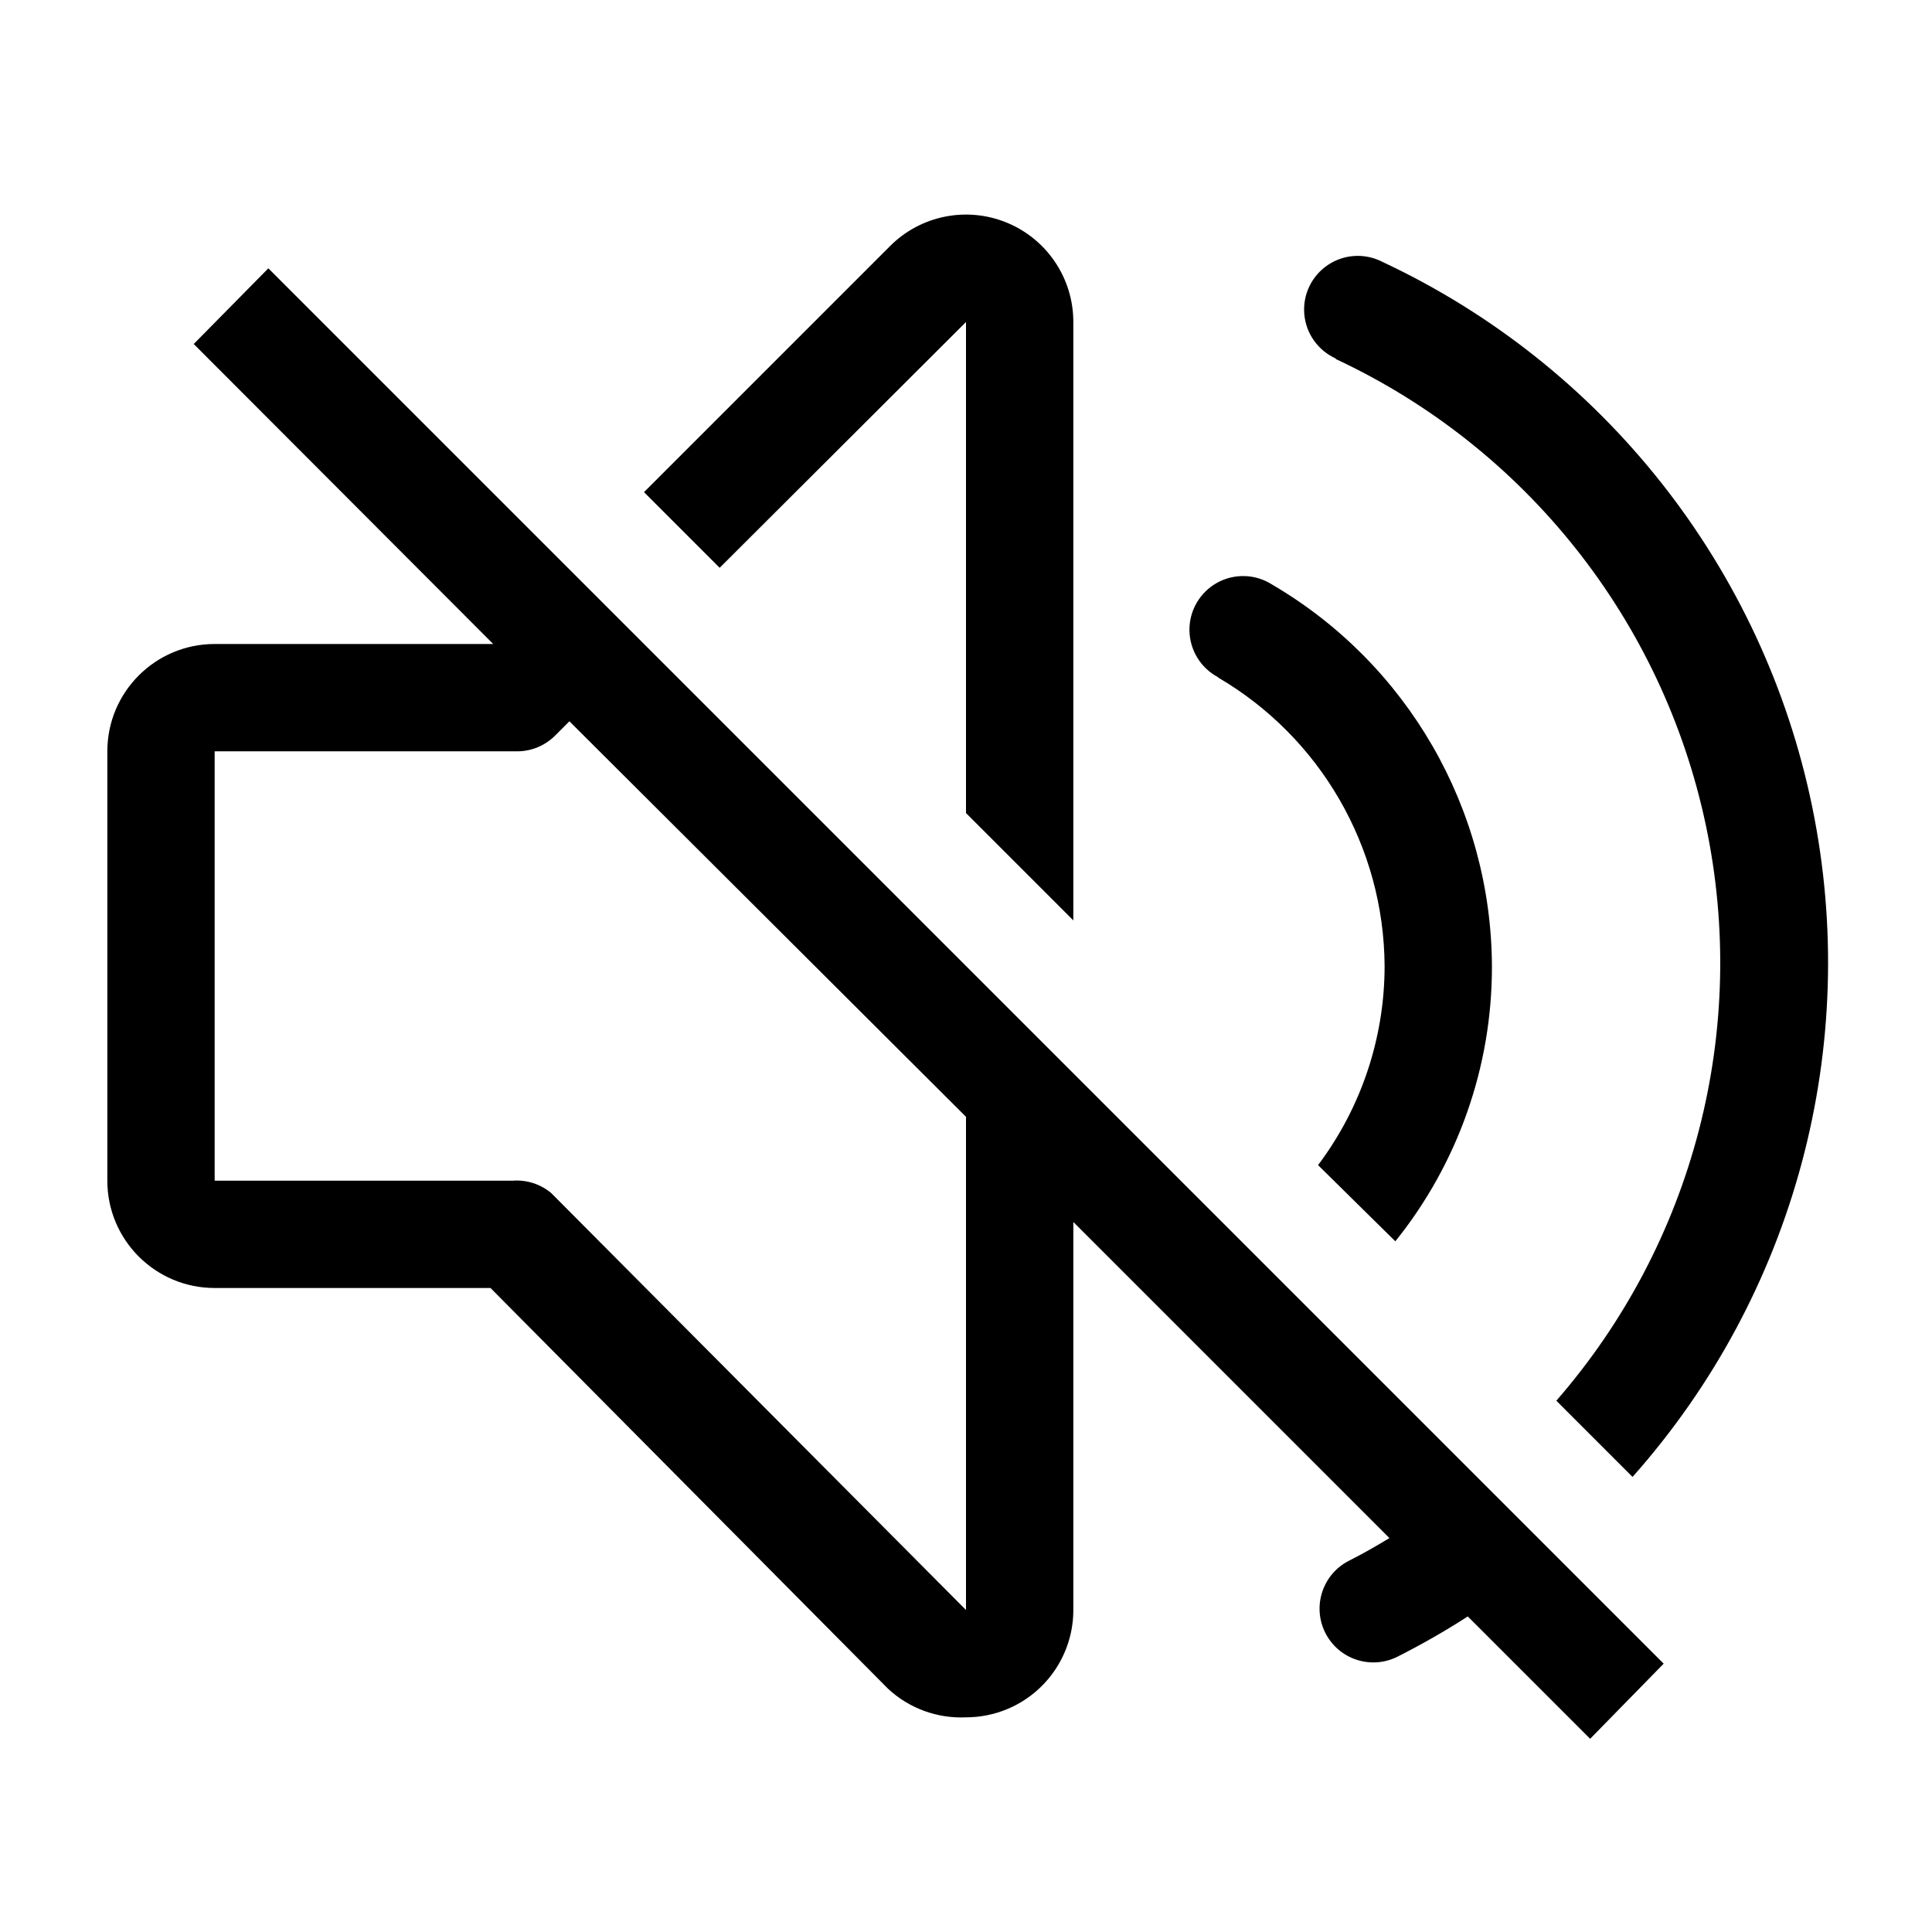
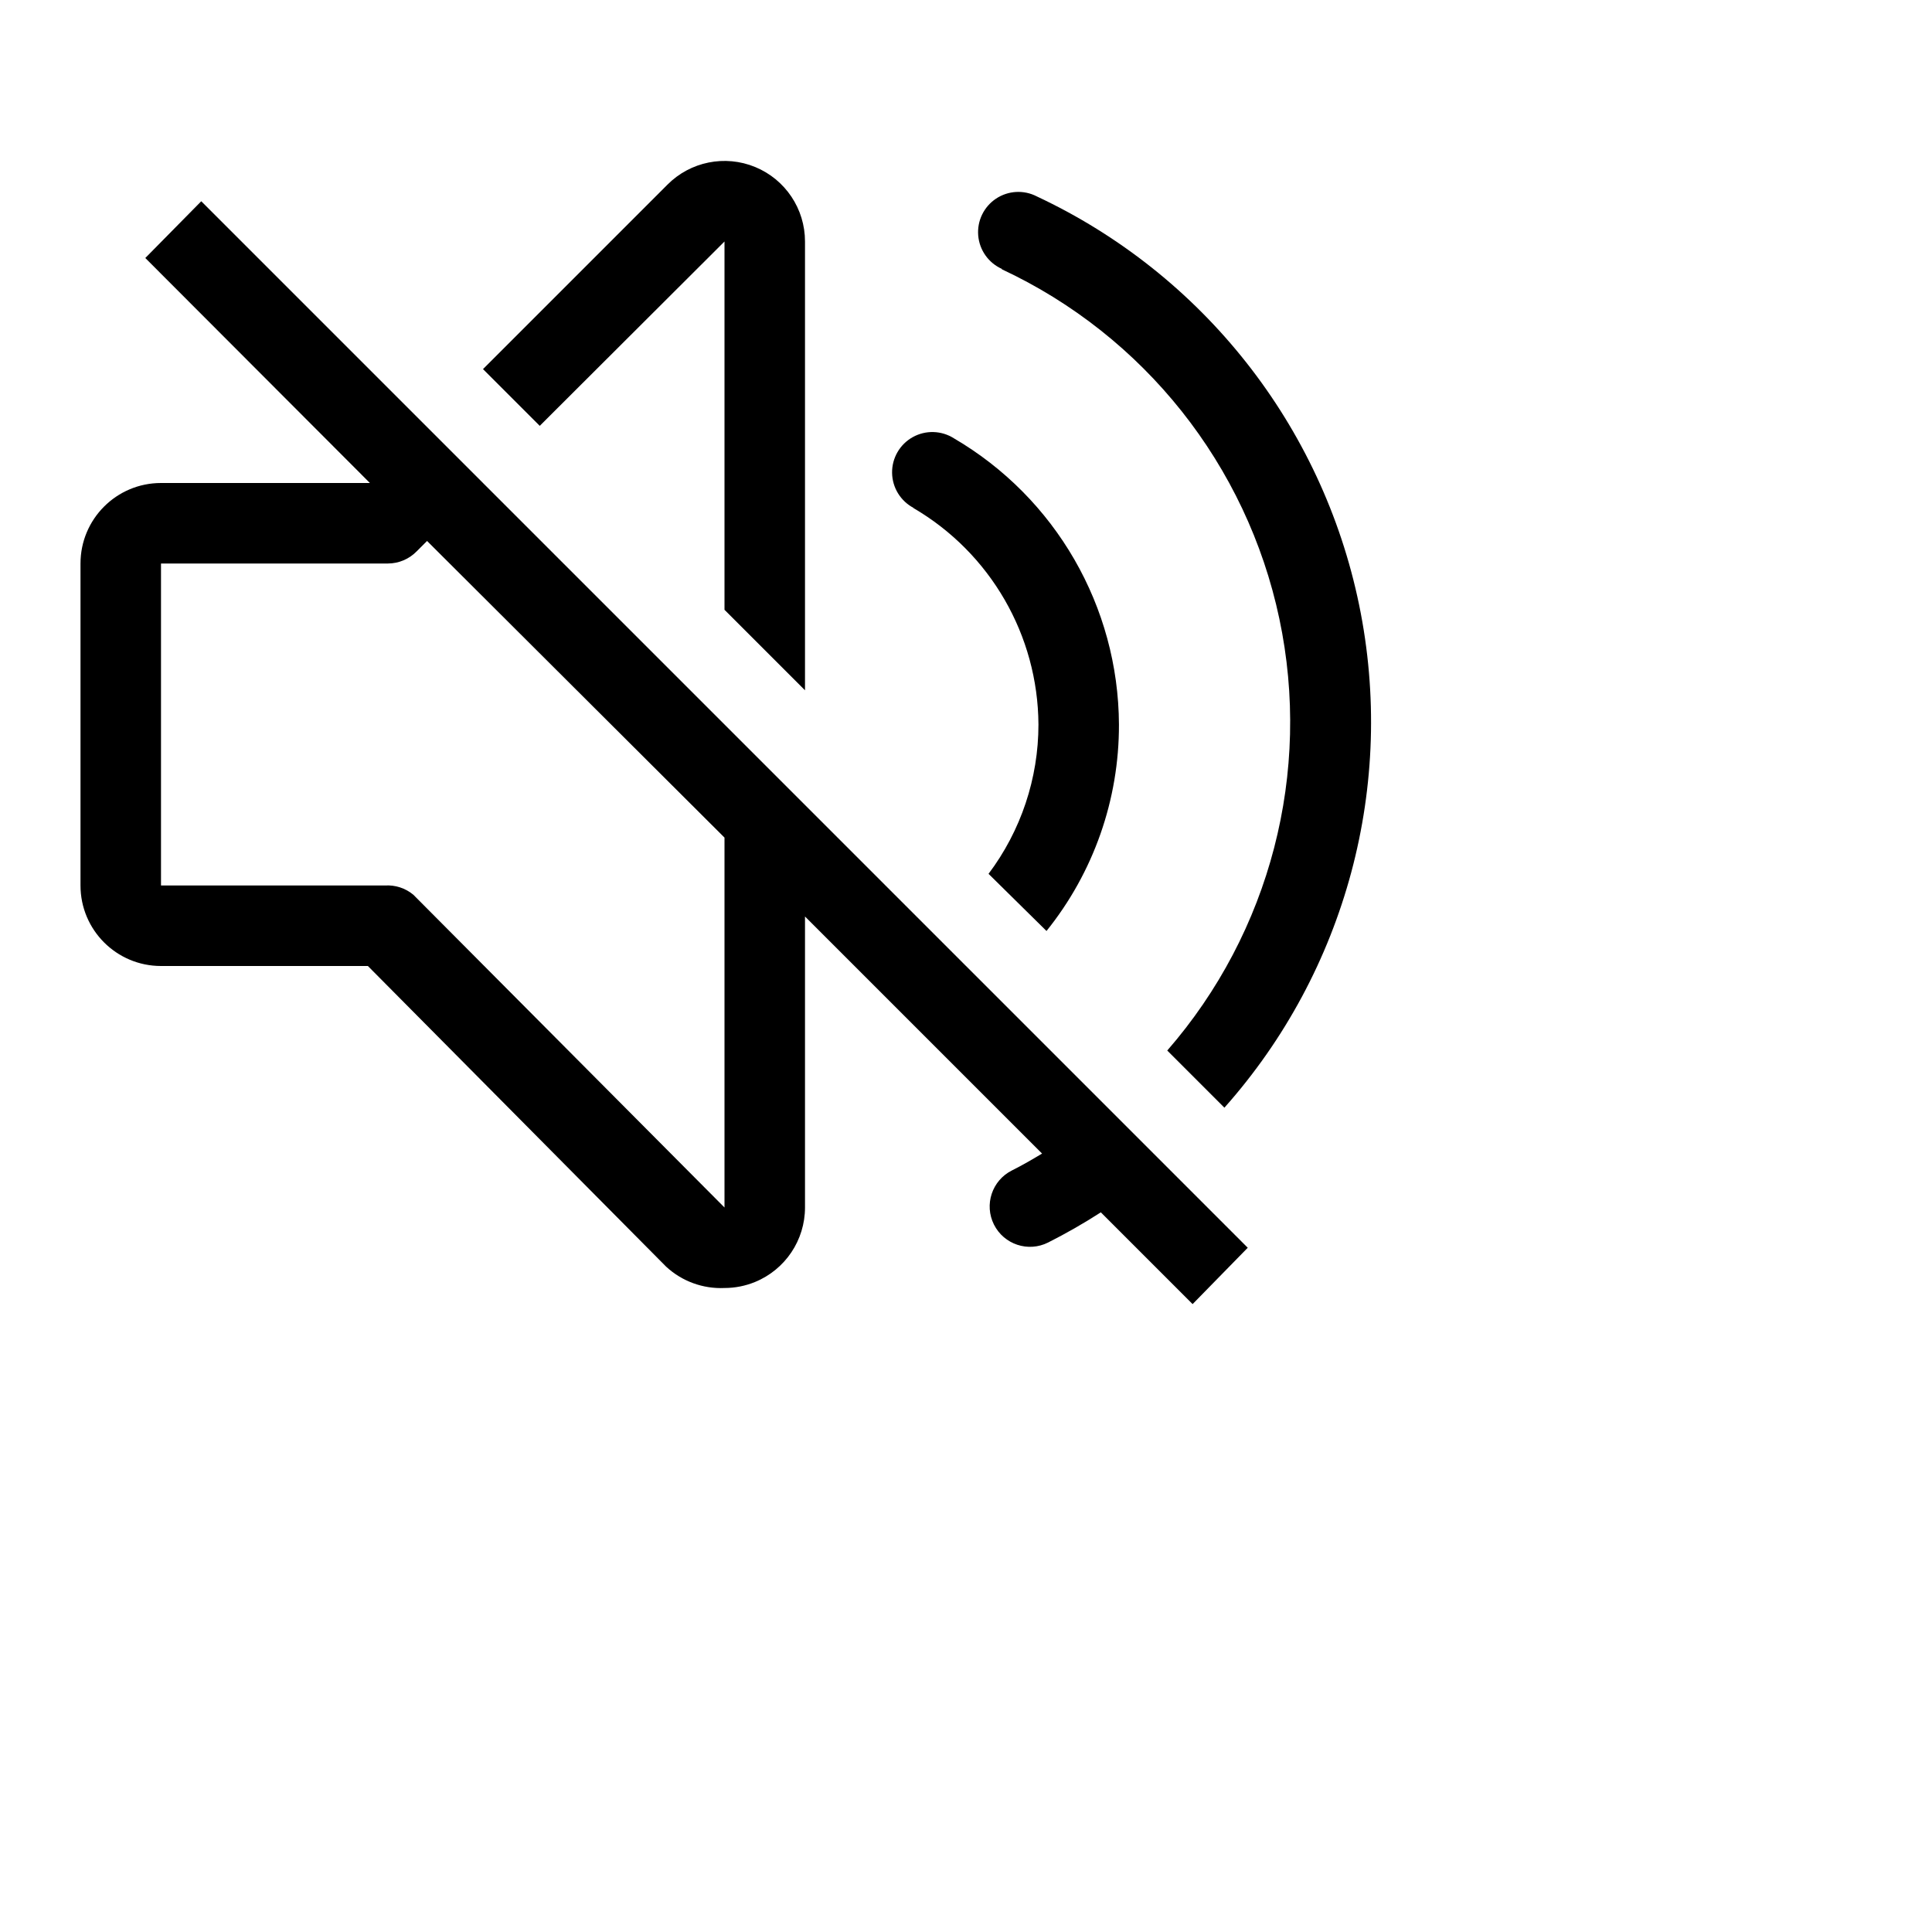
- <svg xmlns="http://www.w3.org/2000/svg" fill="#000000" width="800px" height="800px" viewBox="0 0 36 36" version="1.1" preserveAspectRatio="xMidYMid meet">
+ <svg xmlns="http://www.w3.org/2000/svg" fill="currentColor" width="48px" height="48px" viewBox="0 0 48 48" version="1.1">
  <path class="clr-i-outline clr-i-outline-path-1" d="M3.61,6.41,9.19,12H4a2,2,0,0,0-2,2v8a2,2,0,0,0,2,2H9.14l7.41,7.47A2,2,0,0,0,18,32a2,2,0,0,0,.76-.15A2,2,0,0,0,20,30V22.77l5.89,5.89c-.25.15-.49.29-.75.42a1,1,0,0,0,.9,1.79,14.4,14.4,0,0,0,1.31-.75l2.28,2.28L31,31,5,5ZM18,30l-7.73-7.77A1,1,0,0,0,9.56,22H4V14H9.64a1,1,0,0,0,.71-.3l.26-.26L18,20.81Z" />
  <path class="clr-i-outline clr-i-outline-path-2" d="M24.89,6.69A12.42,12.42,0,0,1,29,26.1l1.42,1.42A14.42,14.42,0,0,0,25.76,4.88a1,1,0,1,0-.87,1.8Z" />
  <path class="clr-i-outline clr-i-outline-path-3" d="M22.69,12.62A6.27,6.27,0,0,1,25.8,18a6.17,6.17,0,0,1-1.24,3.71L26,23.13A8.15,8.15,0,0,0,27.8,18a8.28,8.28,0,0,0-4.1-7.11,1,1,0,1,0-1,1.73Z" />
  <path class="clr-i-outline clr-i-outline-path-4" d="M18,6v9.15l2,2V6a2,2,0,0,0-3.42-1.41L12,9.17l1.41,1.41Z" />
-   <rect x="0" y="0" width="36" height="36" fill-opacity="0" />
+   <rect x="0" y="0" width="48" height="48" fill-opacity="0" />
</svg>
